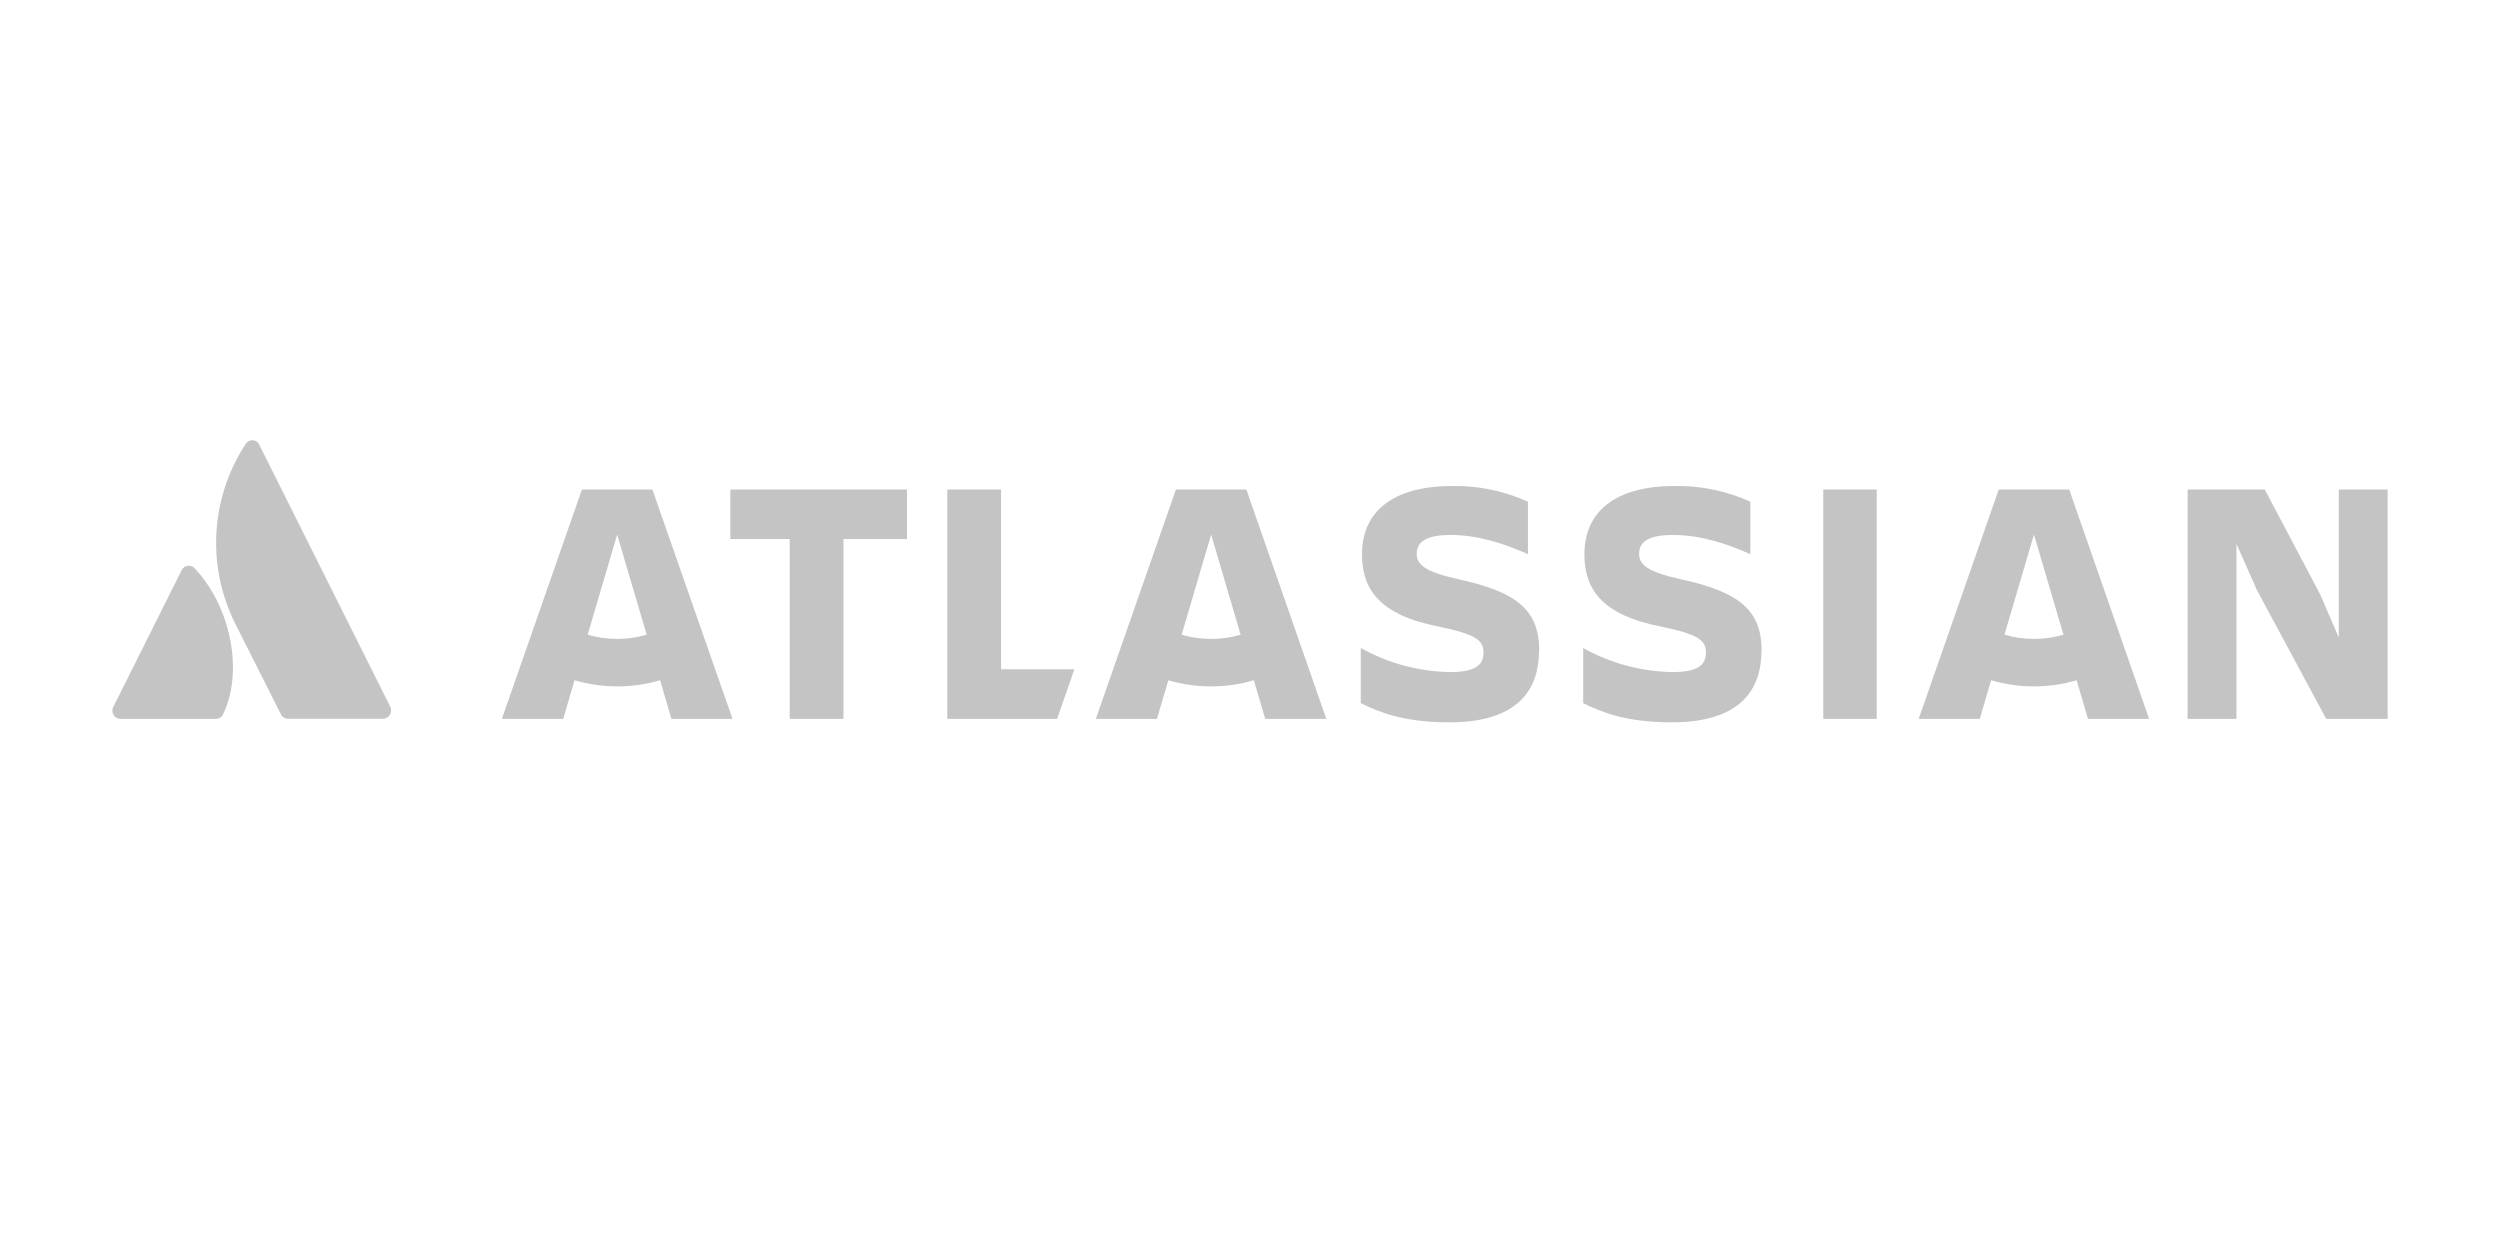
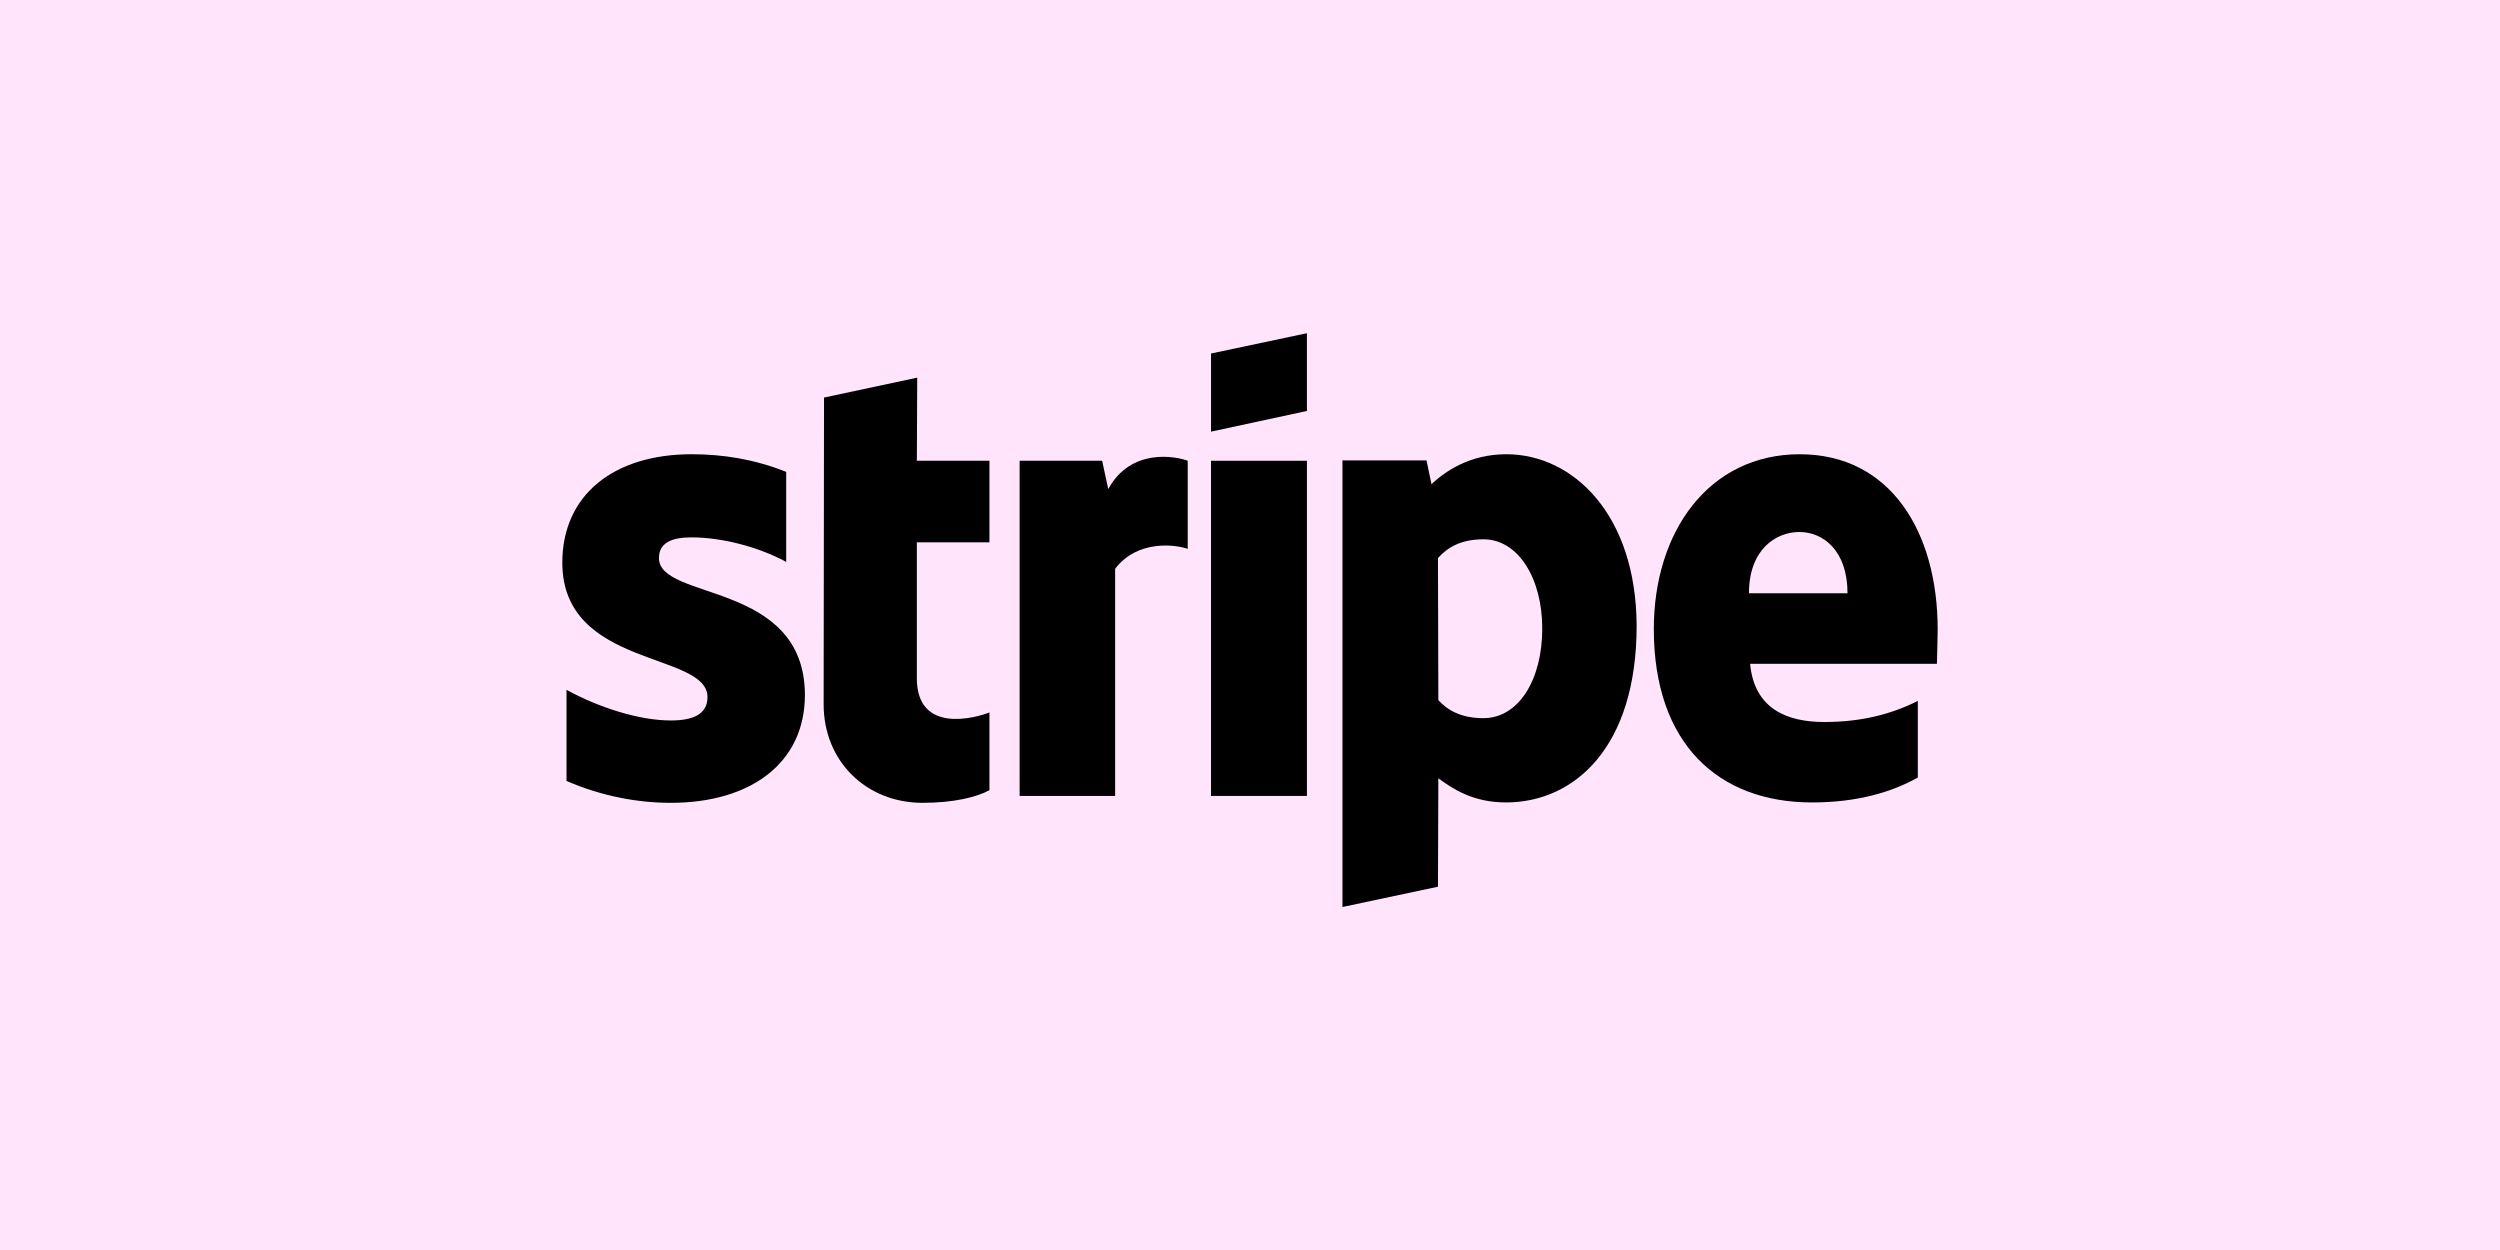
<svg xmlns="http://www.w3.org/2000/svg" width="176" height="88" viewBox="0 0 176 88" fill="none">
-   <path d="M13.734 40.043C13.676 39.967 13.599 39.907 13.511 39.869C13.422 39.831 13.326 39.817 13.23 39.827C13.135 39.838 13.044 39.873 12.966 39.929C12.888 39.985 12.825 40.06 12.785 40.147L7.971 49.776C7.927 49.863 7.906 49.961 7.91 50.059C7.914 50.157 7.944 50.252 7.995 50.336C8.046 50.419 8.118 50.488 8.204 50.536C8.289 50.584 8.386 50.609 8.484 50.609H15.188C15.296 50.611 15.403 50.582 15.495 50.524C15.587 50.465 15.659 50.382 15.704 50.283C17.149 47.317 16.273 42.757 13.734 40.043Z" fill="#C4C4C4" />
-   <path d="M17.267 31.299C16.067 33.145 15.368 35.272 15.238 37.47C15.108 39.668 15.552 41.862 16.526 43.837L19.774 50.283C19.821 50.379 19.894 50.46 19.985 50.516C20.076 50.573 20.18 50.603 20.287 50.603H26.991C27.085 50.596 27.176 50.566 27.256 50.516C27.336 50.466 27.403 50.398 27.451 50.317C27.5 50.236 27.528 50.145 27.534 50.051C27.54 49.957 27.524 49.862 27.486 49.776L18.246 31.299C18.202 31.206 18.133 31.129 18.046 31.074C17.959 31.02 17.859 30.991 17.757 30.991C17.654 30.991 17.554 31.02 17.468 31.074C17.381 31.129 17.312 31.206 17.267 31.299Z" fill="#C4C4C4" />
-   <path d="M158.898 41.562L163.766 50.609H168.09V34.461H164.649V44.881L163.348 41.859L159.438 34.461H154.006V50.609H157.447V38.293L158.898 41.562Z" fill="#C4C4C4" />
-   <path d="M132.121 34.461H128.359V50.609H132.121V34.461Z" fill="#C4C4C4" />
-   <path d="M124.02 45.834C124.02 43.007 122.522 41.681 118.291 40.77C115.957 40.254 115.394 39.738 115.394 38.99C115.394 38.056 116.227 37.661 117.767 37.661C119.635 37.661 121.48 38.228 123.225 39.014V35.321C121.55 34.558 119.725 34.18 117.885 34.215C113.705 34.215 111.543 36.033 111.543 39.008C111.543 41.381 112.649 43.283 116.975 44.119C119.556 44.659 120.098 45.077 120.098 45.938C120.098 46.798 119.556 47.314 117.725 47.314C115.528 47.274 113.375 46.692 111.457 45.62V49.503C112.759 50.141 114.48 50.853 117.686 50.853C122.207 50.853 124.002 48.839 124.002 45.84" fill="#C4C4C4" />
-   <path d="M108.363 45.834C108.363 43.007 106.88 41.681 102.638 40.77C100.304 40.254 99.737 39.738 99.737 38.99C99.737 38.056 100.574 37.661 102.11 37.661C103.979 37.661 105.821 38.228 107.566 39.014V35.321C105.89 34.558 104.066 34.18 102.226 34.215C98.05 34.215 95.884 36.033 95.884 39.008C95.884 41.381 96.99 43.283 101.318 44.119C103.899 44.659 104.439 45.077 104.439 45.938C104.439 46.798 103.899 47.314 102.066 47.314C99.869 47.274 97.716 46.692 95.798 45.62V49.503C97.103 50.141 98.823 50.853 102.027 50.853C106.551 50.853 108.342 48.839 108.342 45.84" fill="#C4C4C4" />
-   <path d="M70.474 47.118V34.461H66.689V50.609H74.42L75.636 47.118H70.474Z" fill="#C4C4C4" />
-   <path d="M59.38 50.609V37.949H63.853V34.461H51.416V37.949H55.595V50.609H59.38Z" fill="#C4C4C4" />
-   <path d="M45.928 34.461H40.968L35.332 50.609H39.648L40.449 47.889C42.415 48.467 44.505 48.467 46.471 47.889L47.269 50.609H51.57L45.928 34.461ZM43.448 44.979C42.745 44.98 42.046 44.88 41.372 44.683L43.448 37.635L45.525 44.683C44.85 44.88 44.151 44.98 43.448 44.979Z" fill="#C4C4C4" />
-   <path d="M87.744 34.461H82.785L77.148 50.609H81.45L82.251 47.889C84.217 48.467 86.307 48.467 88.272 47.889L89.071 50.609H93.372L87.744 34.461ZM85.264 44.979C84.562 44.981 83.862 44.881 83.188 44.683L85.264 37.635L87.341 44.683C86.667 44.881 85.967 44.981 85.264 44.979Z" fill="#C4C4C4" />
-   <path d="M145.671 34.461H140.711L135.075 50.609H139.376L140.174 47.889C142.14 48.467 144.23 48.467 146.196 47.889L146.994 50.609H151.298L145.671 34.461ZM143.191 44.979C142.488 44.98 141.789 44.88 141.114 44.683L143.191 37.635L145.267 44.683C144.593 44.88 143.894 44.98 143.191 44.979Z" fill="#C4C4C4" />
+   <rect width="176" height="88" fill="#FFE4FC" />
+   <path fill-rule="evenodd" clip-rule="evenodd" d="M136.413 44.33C136.413 37.426 133.078 31.979 126.703 31.979C120.302 31.979 116.429 37.426 116.429 44.276C116.429 52.393 121.001 56.492 127.564 56.492C130.765 56.492 133.185 55.763 135.014 54.739V49.345C133.185 50.262 131.087 50.829 128.425 50.829C125.816 50.829 123.503 49.912 123.207 46.73H136.359C136.359 46.379 136.413 44.977 136.413 44.33ZM123.126 41.768C123.126 38.721 124.982 37.453 126.677 37.453C128.317 37.453 130.065 38.721 130.065 41.768H123.126Z" fill="black" />
+   <path fill-rule="evenodd" clip-rule="evenodd" d="M106.047 31.979C103.411 31.979 101.717 33.22 100.775 34.083L100.426 32.411H94.509V63.853L101.233 62.424L101.26 54.793C102.228 55.494 103.653 56.492 106.02 56.492C110.835 56.492 115.219 52.608 115.219 44.06C115.192 36.24 110.754 31.979 106.047 31.979ZM104.433 50.559C102.846 50.559 101.905 49.993 101.26 49.291L101.233 39.287C101.932 38.505 102.9 37.966 104.433 37.966C106.881 37.966 108.575 40.716 108.575 44.249C108.575 47.862 106.908 50.559 104.433 50.559Z" fill="black" />
+   <path fill-rule="evenodd" clip-rule="evenodd" d="M85.257 30.388L92.007 28.932V23.458L85.257 24.887V30.388Z" fill="black" />
+   <path d="M92.007 32.438H85.257V56.033H92.007V32.438Z" fill="black" />
+   <path fill-rule="evenodd" clip-rule="evenodd" d="M78.021 34.433L77.591 32.438H71.781V56.033H78.505V40.042C80.092 37.966 82.782 38.343 83.616 38.64V32.438C82.755 32.114 79.608 31.521 78.021 34.433Z" fill="black" />
+   <path fill-rule="evenodd" clip-rule="evenodd" d="M64.573 26.586L58.011 27.988L57.984 49.588C57.984 53.579 60.969 56.519 64.95 56.519C67.155 56.519 68.769 56.114 69.657 55.629V50.154C68.796 50.505 64.546 51.745 64.546 47.754V38.181H69.657V32.438H64.546L64.573 26.586Z" fill="black" />
+   <path fill-rule="evenodd" clip-rule="evenodd" d="M46.391 39.287C46.391 38.235 47.252 37.831 48.678 37.831C50.722 37.831 53.304 38.451 55.348 39.557V33.22C53.115 32.33 50.91 31.979 48.678 31.979C43.218 31.979 39.587 34.838 39.587 39.611C39.587 47.053 49.807 45.867 49.807 49.076C49.807 50.316 48.731 50.721 47.225 50.721C44.993 50.721 42.142 49.804 39.883 48.563V54.981C42.384 56.06 44.912 56.519 47.225 56.519C52.82 56.519 56.666 53.741 56.666 48.914C56.639 40.878 46.391 42.307 46.391 39.287Z" fill="black" />
</svg>
